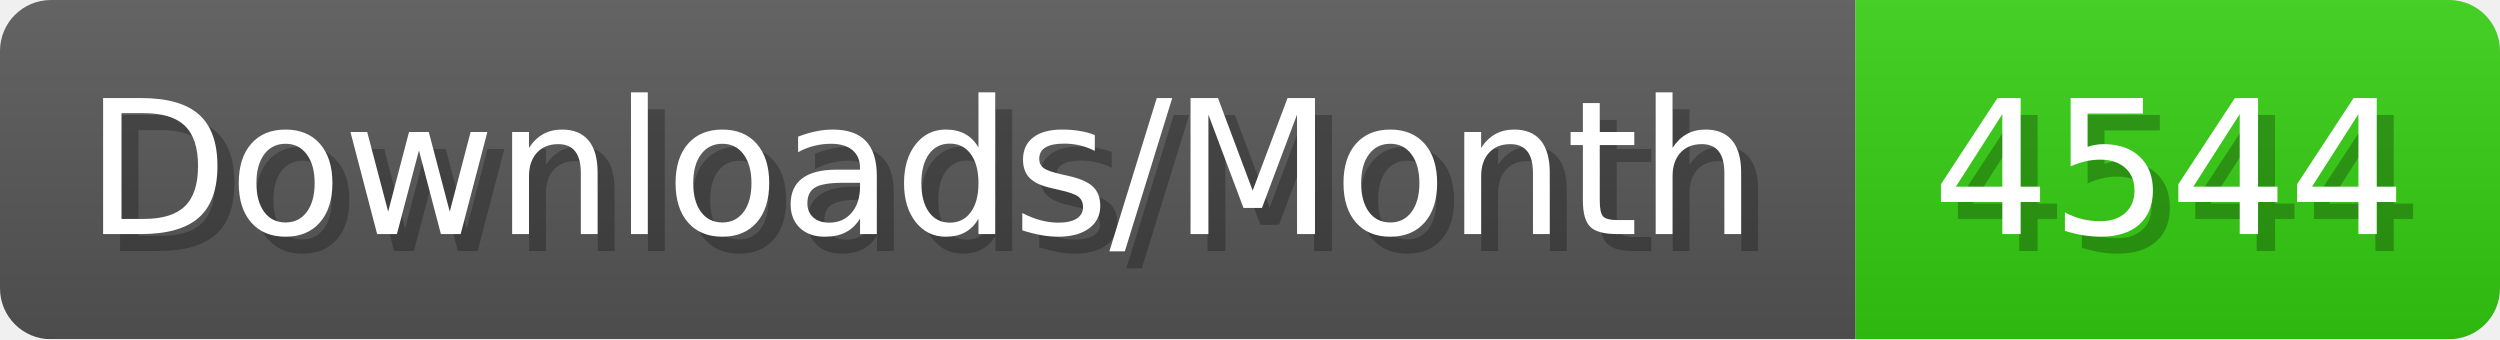
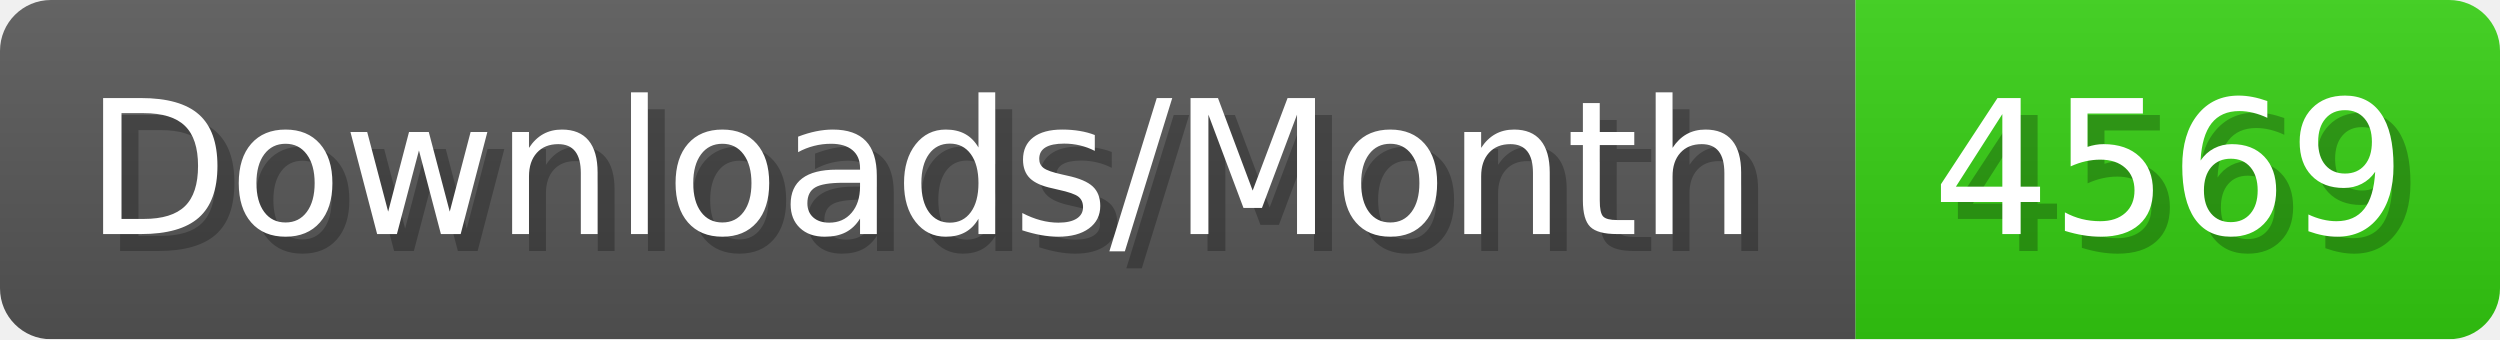
- <svg xmlns="http://www.w3.org/2000/svg" width="147.4" height="20" viewBox="0 0 1474 200" role="img" aria-label="Downloads/Month: 4544">
+ <svg xmlns="http://www.w3.org/2000/svg" width="147.4" height="20" viewBox="0 0 1474 200" role="img" aria-label="Downloads/Month: 4569">
  <linearGradient id="YlXUI" x2="0" y2="100%">
    <stop offset="0" stop-opacity=".1" stop-color="#EEE" />
    <stop offset="1" stop-opacity=".1" />
  </linearGradient>
  <mask id="JHhop">
    <rect width="1474" height="200" rx="30" fill="#FFF" />
  </mask>
  <g mask="url(#JHhop)">
    <rect width="1094" height="200" fill="#555" />
    <rect width="380" height="200" fill="#3C1" x="1094" />
    <rect width="1474" height="200" fill="url(#YlXUI)" />
  </g>
  <g aria-hidden="true" fill="#fff" text-anchor="start" font-family="Verdana,DejaVu Sans,sans-serif" font-size="110">
    <text x="60" y="148" textLength="994" fill="#000" opacity="0.25">Downloads/Month</text>
    <text x="50" y="138" textLength="994">Downloads/Month</text>
-     <text x="1149" y="148" textLength="280" fill="#000" opacity="0.25">4544</text>
-     <text x="1139" y="138" textLength="280">4544</text>
+     <text x="1149" y="148" textLength="280" fill="#000" opacity="0.25">4569</text>
+     <text x="1139" y="138" textLength="280">4569</text>
  </g>
</svg>
